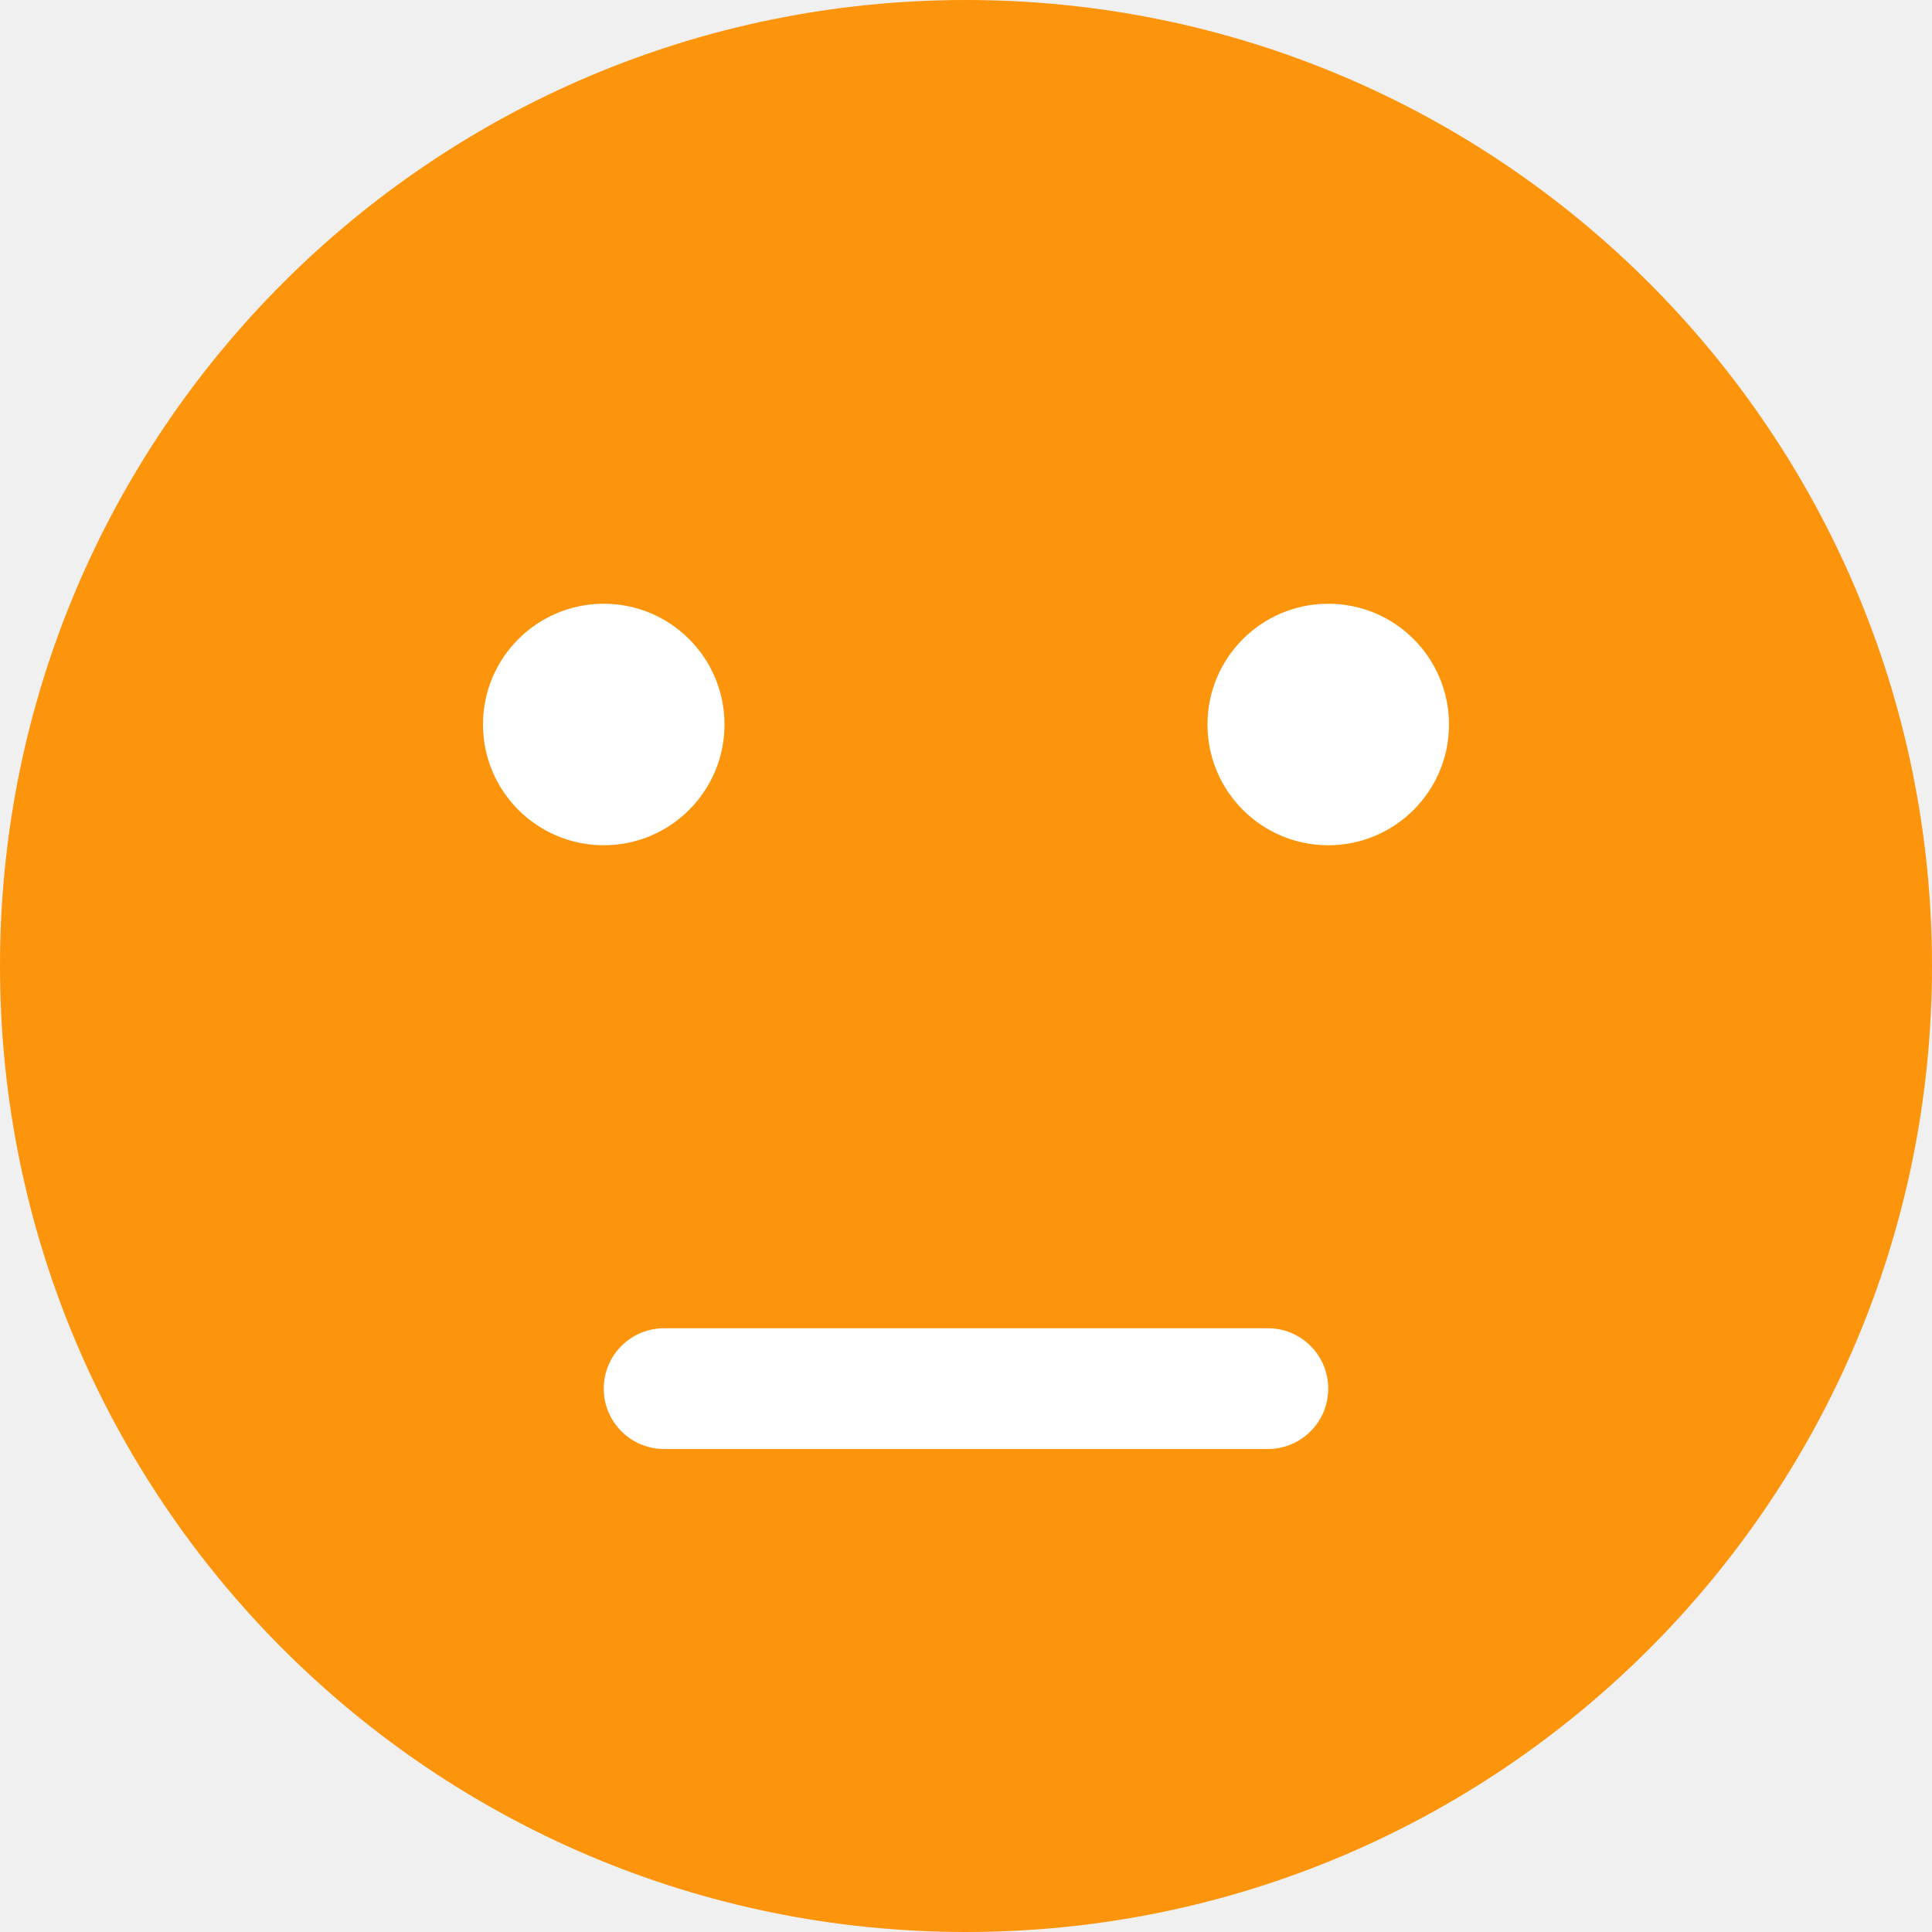
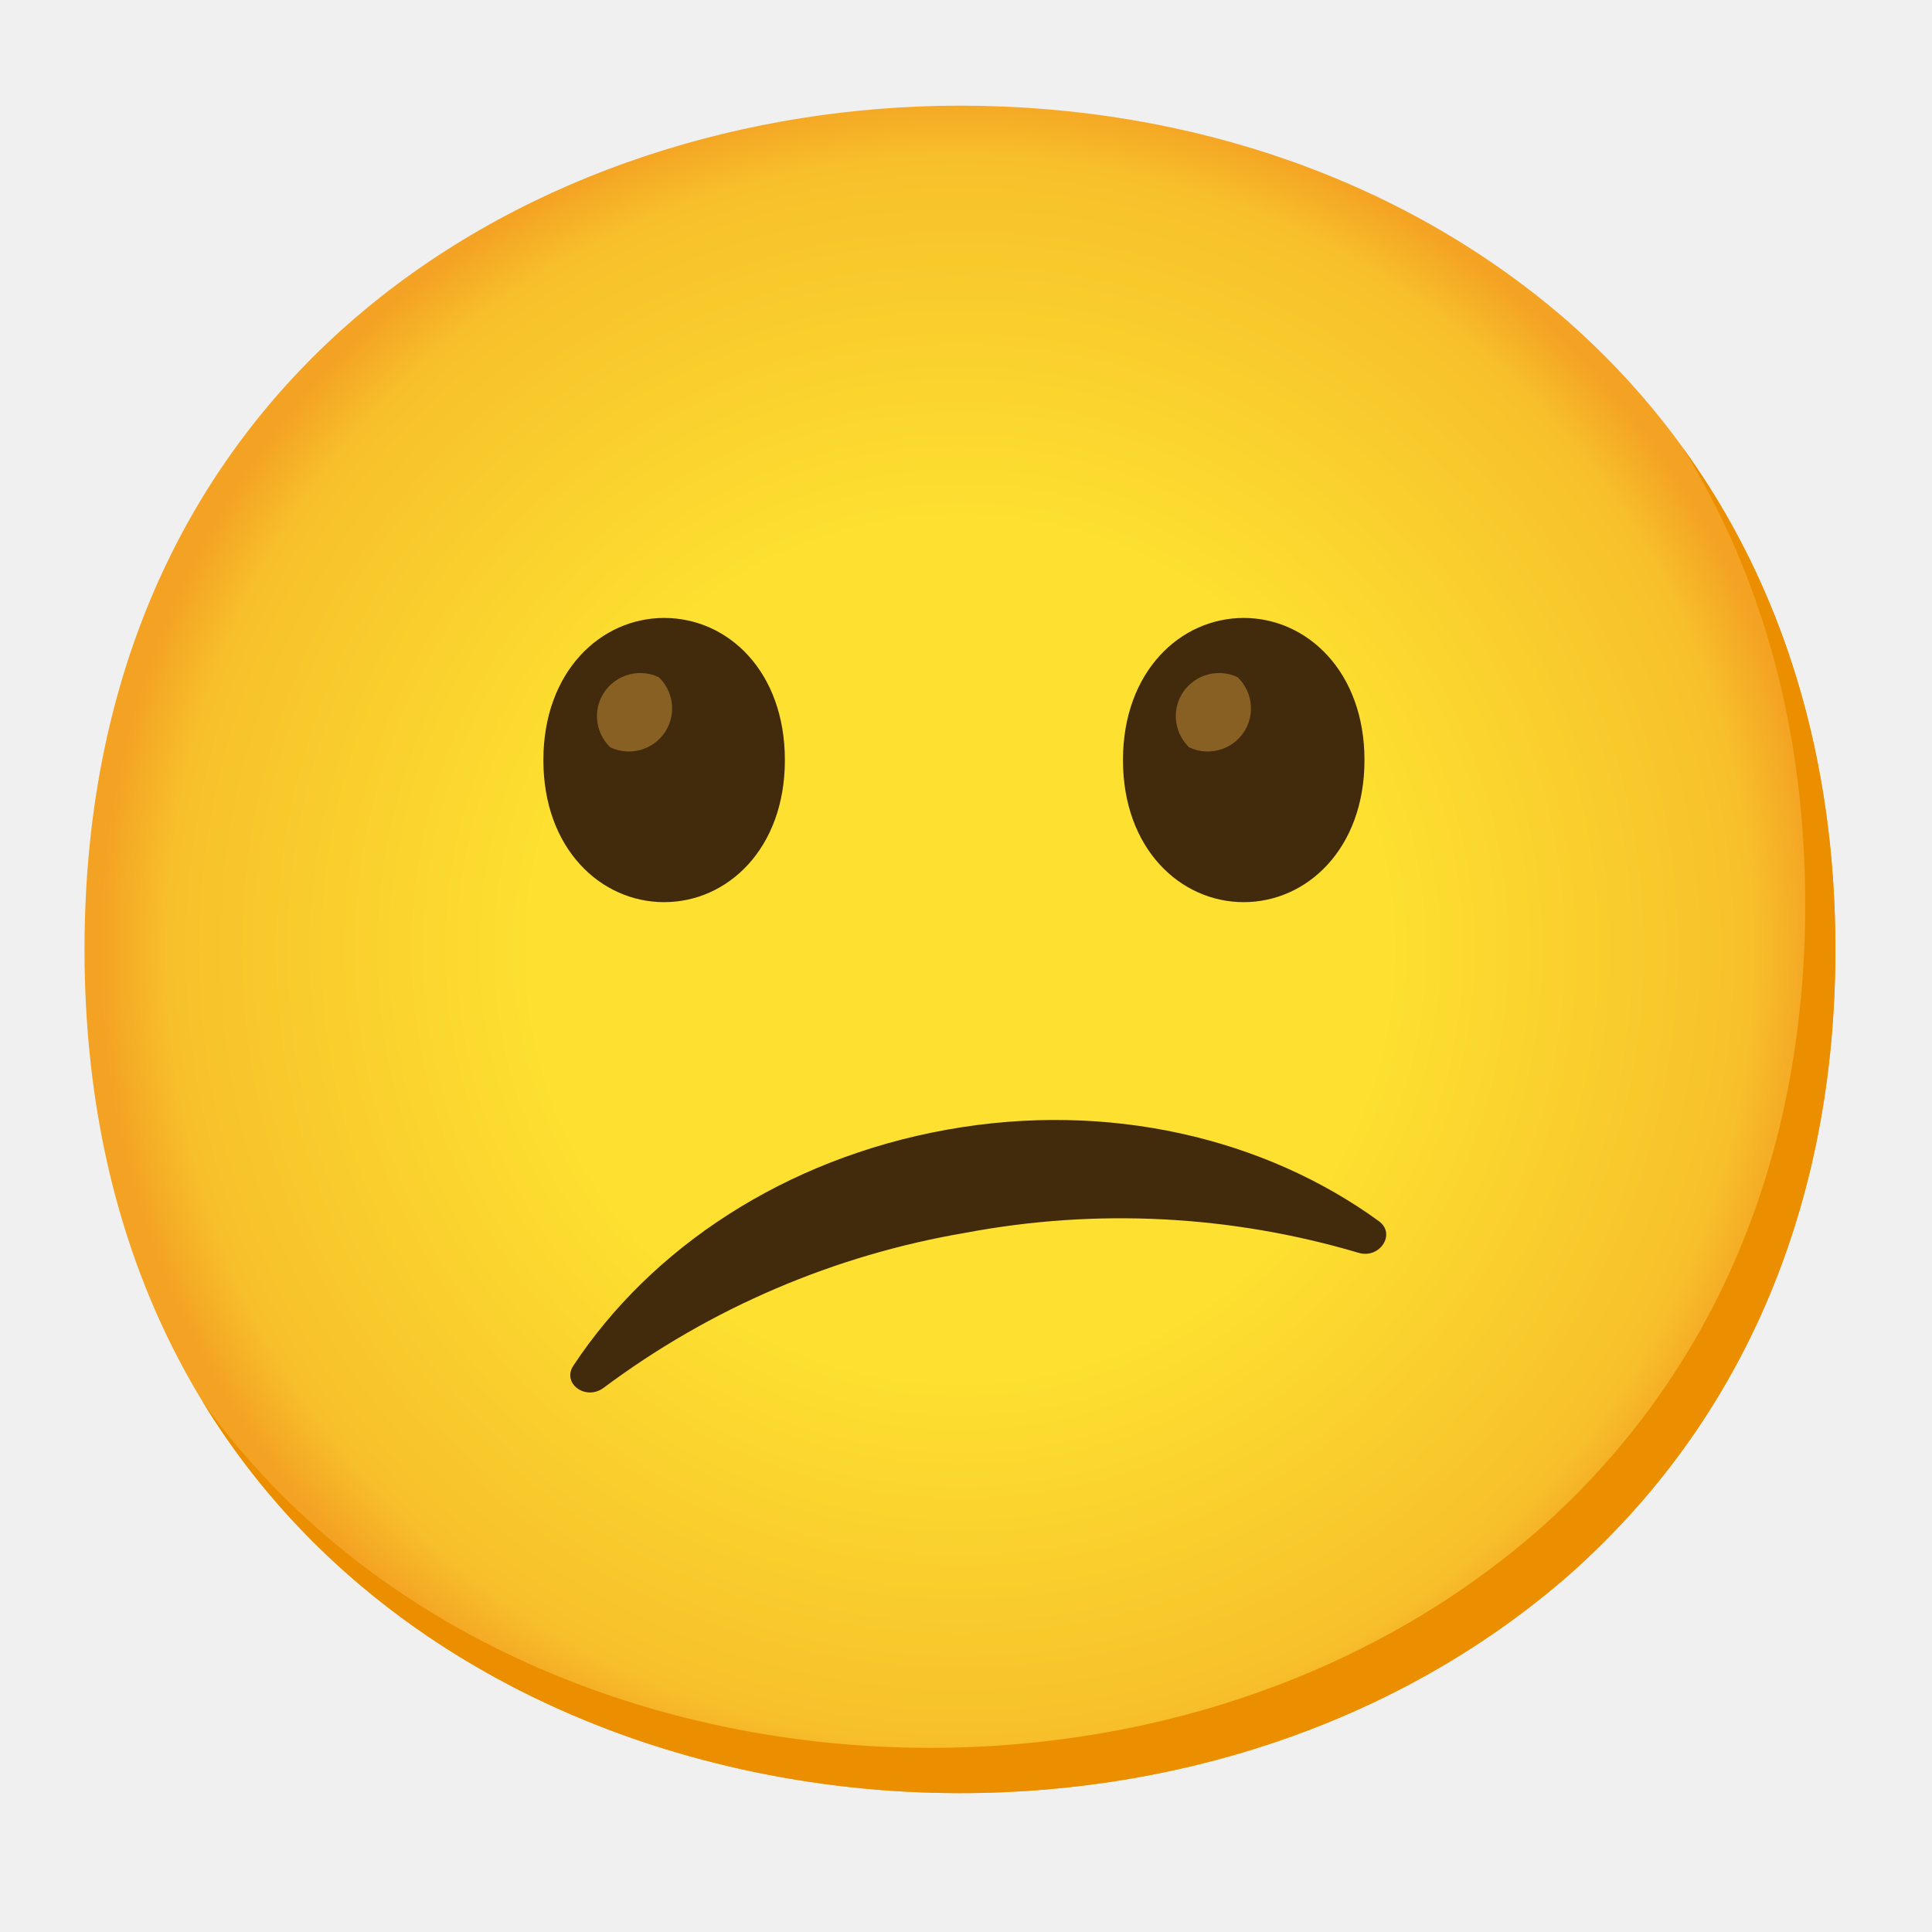
- <svg xmlns="http://www.w3.org/2000/svg" version="1.1" width="512" height="512" x="0" y="0" viewBox="0 0 512 512" style="enable-background:new 0 0 512 512" xml:space="preserve" class="">
-   <g>
-     <circle cx="256" cy="256" r="256" style="" fill="#fd950c" data-original="#ffca28" class="" />
-     <circle cx="160" cy="192" r="32" style="" fill="#ffffff" data-original="#6d4c41" class="" />
-     <circle cx="352" cy="192" r="32" style="" fill="#ffffff" data-original="#6d4c41" class="" />
-     <path d="M336 384H176c-8.832 0-16-7.168-16-16s7.168-16 16-16h160c8.832 0 16 7.168 16 16s-7.168 16-16 16z" style="" fill="#ffffff" data-original="#6d4c41" class="" />
+ <svg xmlns="http://www.w3.org/2000/svg" version="1.1" id="Layer_1" x="0px" y="0px" viewBox="0 0 128 128" style="enable-background:new 0 0 128 128;" xml:space="preserve">
+   <g id="gold">
+     <radialGradient id="face_1_" cx="63.6" cy="1400.9" r="56.96" gradientTransform="matrix(1 0 0 1 0 -1338)" gradientUnits="userSpaceOnUse">
+       <stop offset="0.5" style="stop-color:#FDE030" />
+       <stop offset="0.92" style="stop-color:#F7C02B" />
+       <stop offset="1" style="stop-color:#F4A223" />
+     </radialGradient>
+     <path id="face" style="fill:url(#face_1_);" d="M63.6,118.8c-27.9,0-58-17.5-58-55.9S35.7,7,63.6,7c15.5,0,29.8,5.1,40.4,14.4   c11.5,10.2,17.6,24.6,17.6,41.5s-6.1,31.2-17.6,41.4C93.4,113.6,79,118.8,63.6,118.8z" />
+     <path style="fill:#EB8F00;" d="M111.49,29.67c5.33,8.6,8.11,18.84,8.11,30.23c0,16.9-6.1,31.2-17.6,41.4   c-10.6,9.3-25,14.5-40.4,14.5c-18.06,0-37-7.35-48.18-22.94c10.76,17.66,31,25.94,50.18,25.94c15.4,0,29.8-5.2,40.4-14.5   c11.5-10.2,17.6-24.5,17.6-41.4C121.6,50.16,118.13,38.84,111.49,29.67z" />
+   </g>
+   <g id="facial_expressions">
+     <path style="fill:#422B0D;" d="M44,40.94L44,40.94c-4.19,0-8,3.54-8,9.42s3.81,9.41,8,9.41l0,0c4.2,0,8-3.54,8-9.41   S48.24,40.94,44,40.94z" />
+     <g id="peepers">
+       <path style="fill:#896024;" d="M43.65,44.87L43.65,44.87c-1.42-0.68-3.13-0.08-3.82,1.34c-0.53,1.11-0.29,2.44,0.6,3.3l0,0    c1.42,0.68,3.13,0.08,3.82-1.34C44.78,47.06,44.54,45.73,43.65,44.87z" />
+     </g>
+     <path style="fill:#422B0D;" d="M82.4,40.94L82.4,40.94c-4.19,0-8,3.54-8,9.42s3.81,9.41,8,9.41l0,0c4.19,0,8-3.54,8-9.41   S86.59,40.94,82.4,40.94z" />
+     <g id="peepers-2">
+       <path style="fill:#896024;" d="M82,44.87L82,44.87c-1.42-0.68-3.13-0.08-3.82,1.34c-0.53,1.11-0.29,2.44,0.6,3.3l0,0    c1.42,0.68,3.13,0.08,3.82-1.34C83.13,47.06,82.89,45.73,82,44.87z" />
+     </g>
+     <path id="mouth" style="fill:#422B0D;" d="M40,91.94c7.07-5.28,15.3-8.8,24-10.27c8.65-1.63,17.56-1.17,26,1.33   c1.41,0.43,2.51-1.25,1.36-2.09c-7.53-5.48-17.89-8-28.65-6.06S43.13,82.7,38,90.46C37.19,91.64,38.8,92.84,40,91.94z" />
  </g>
</svg>
